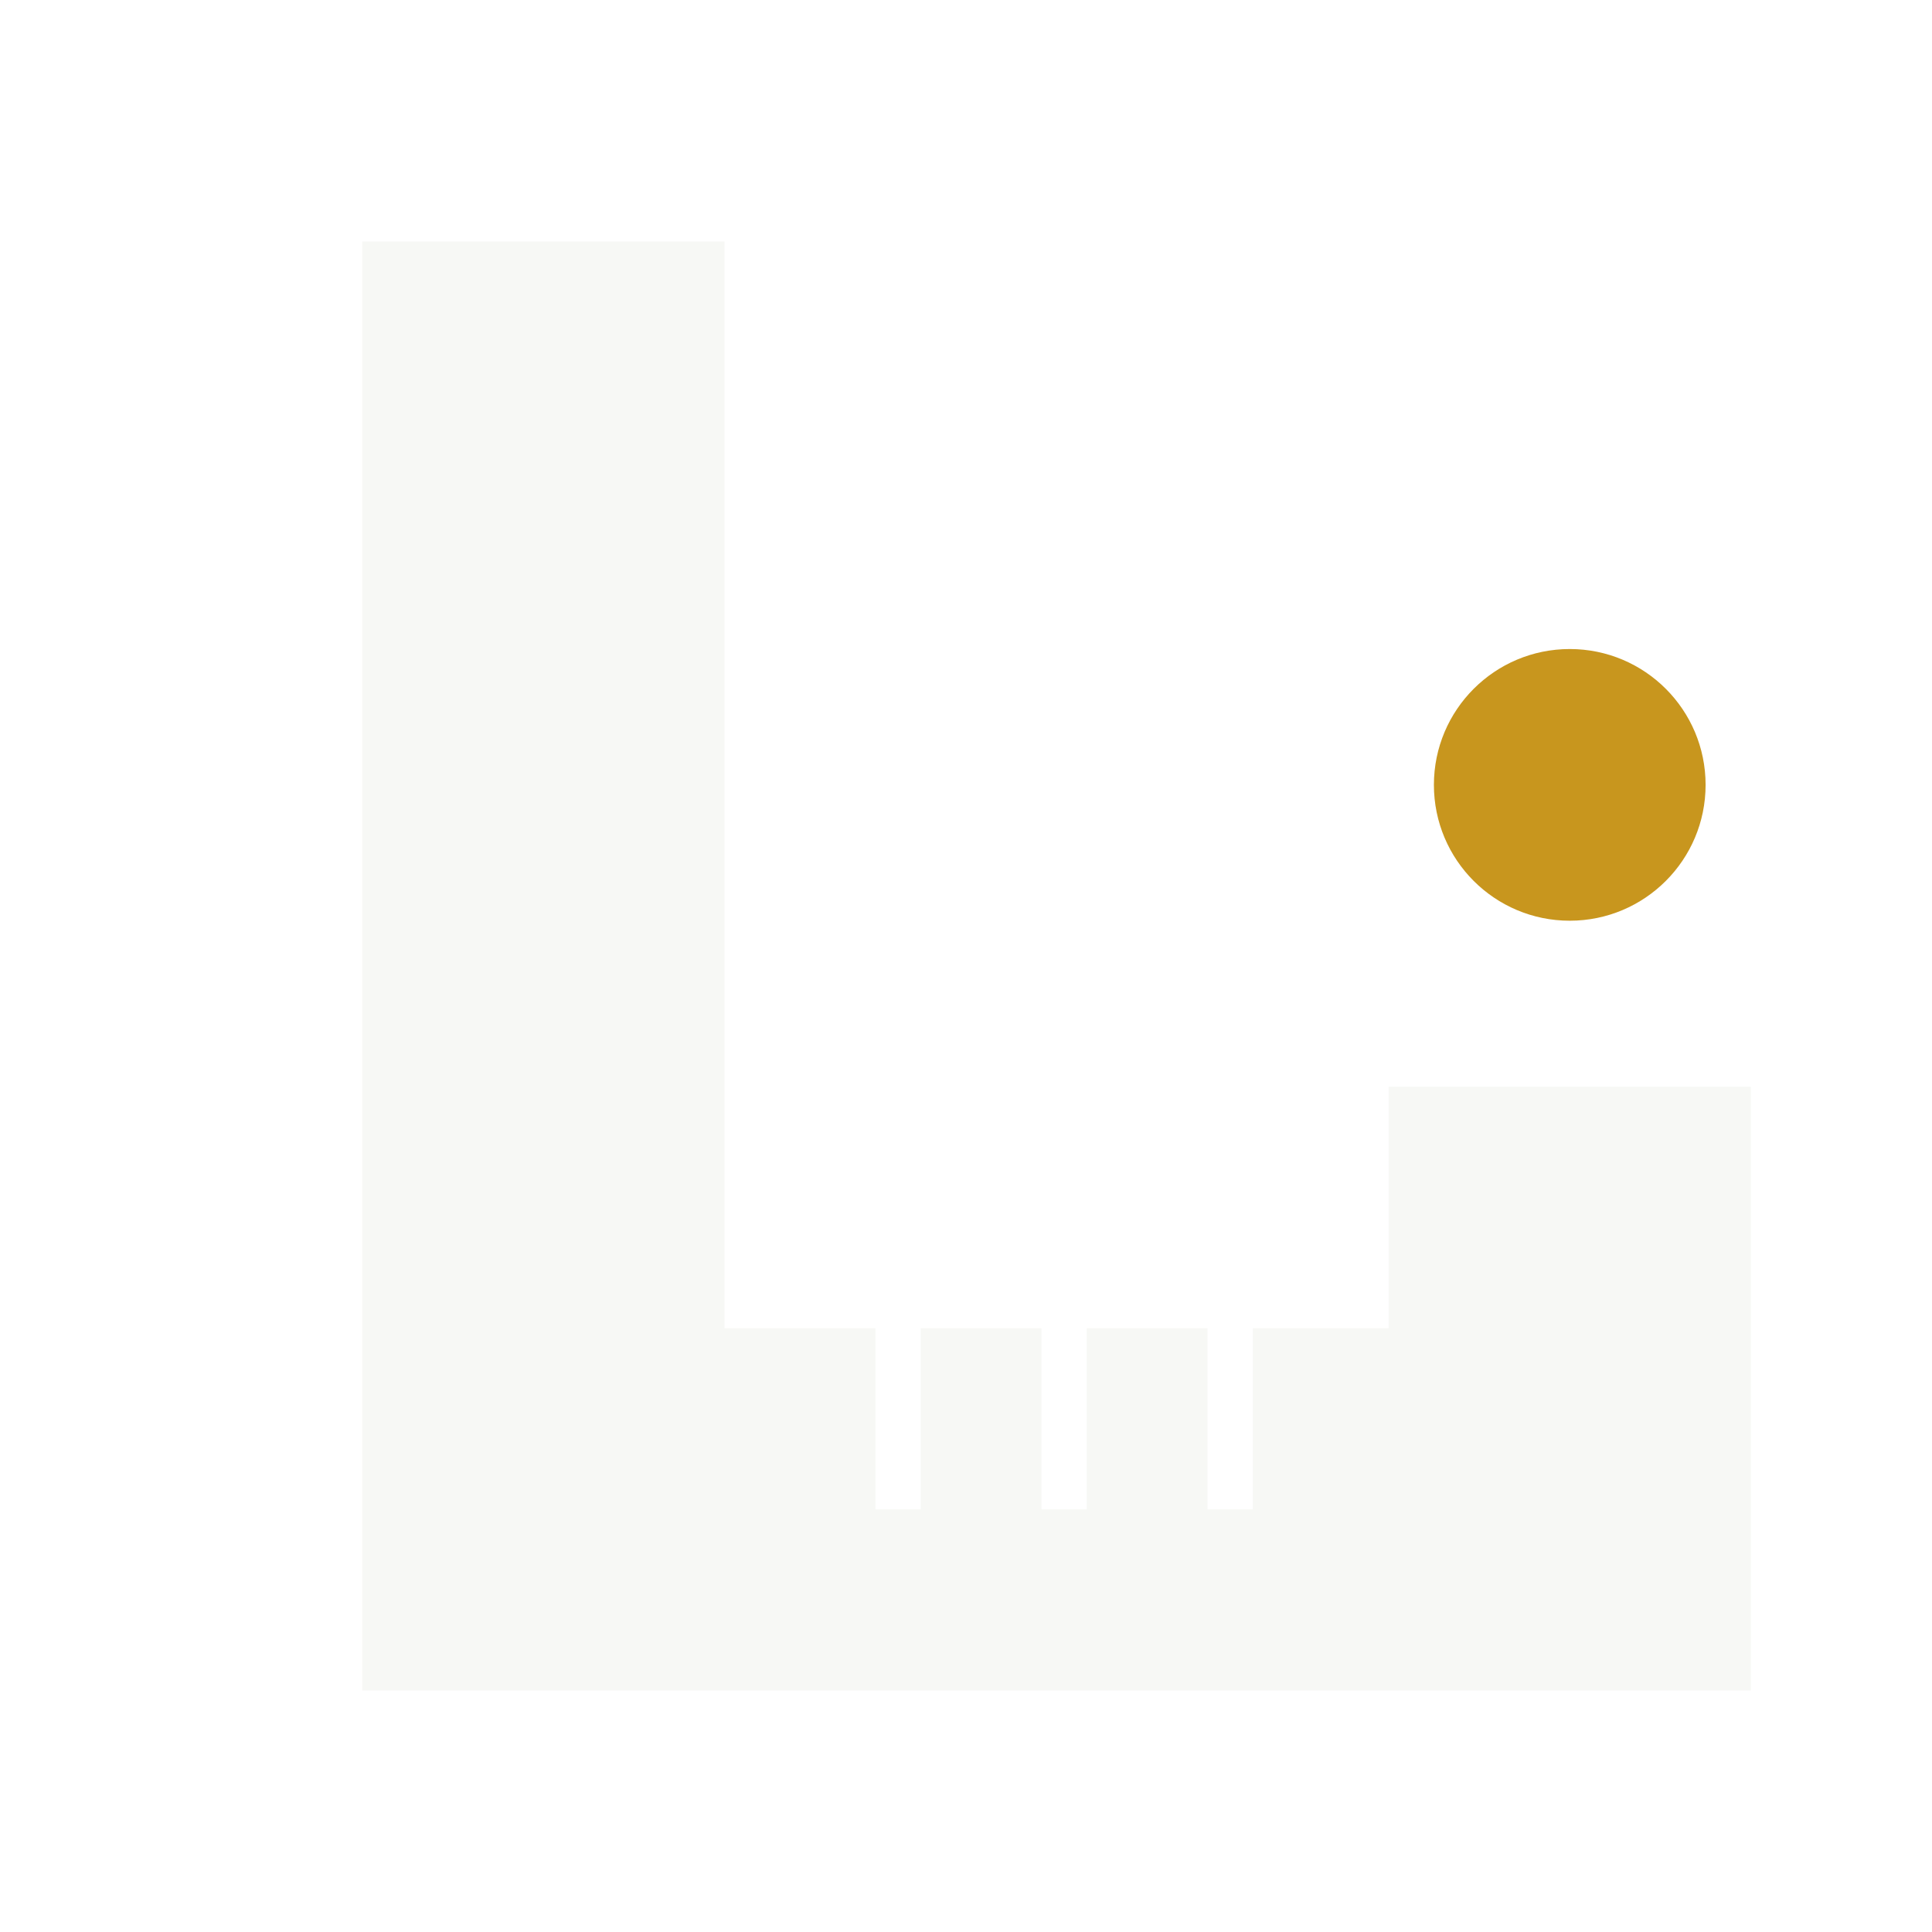
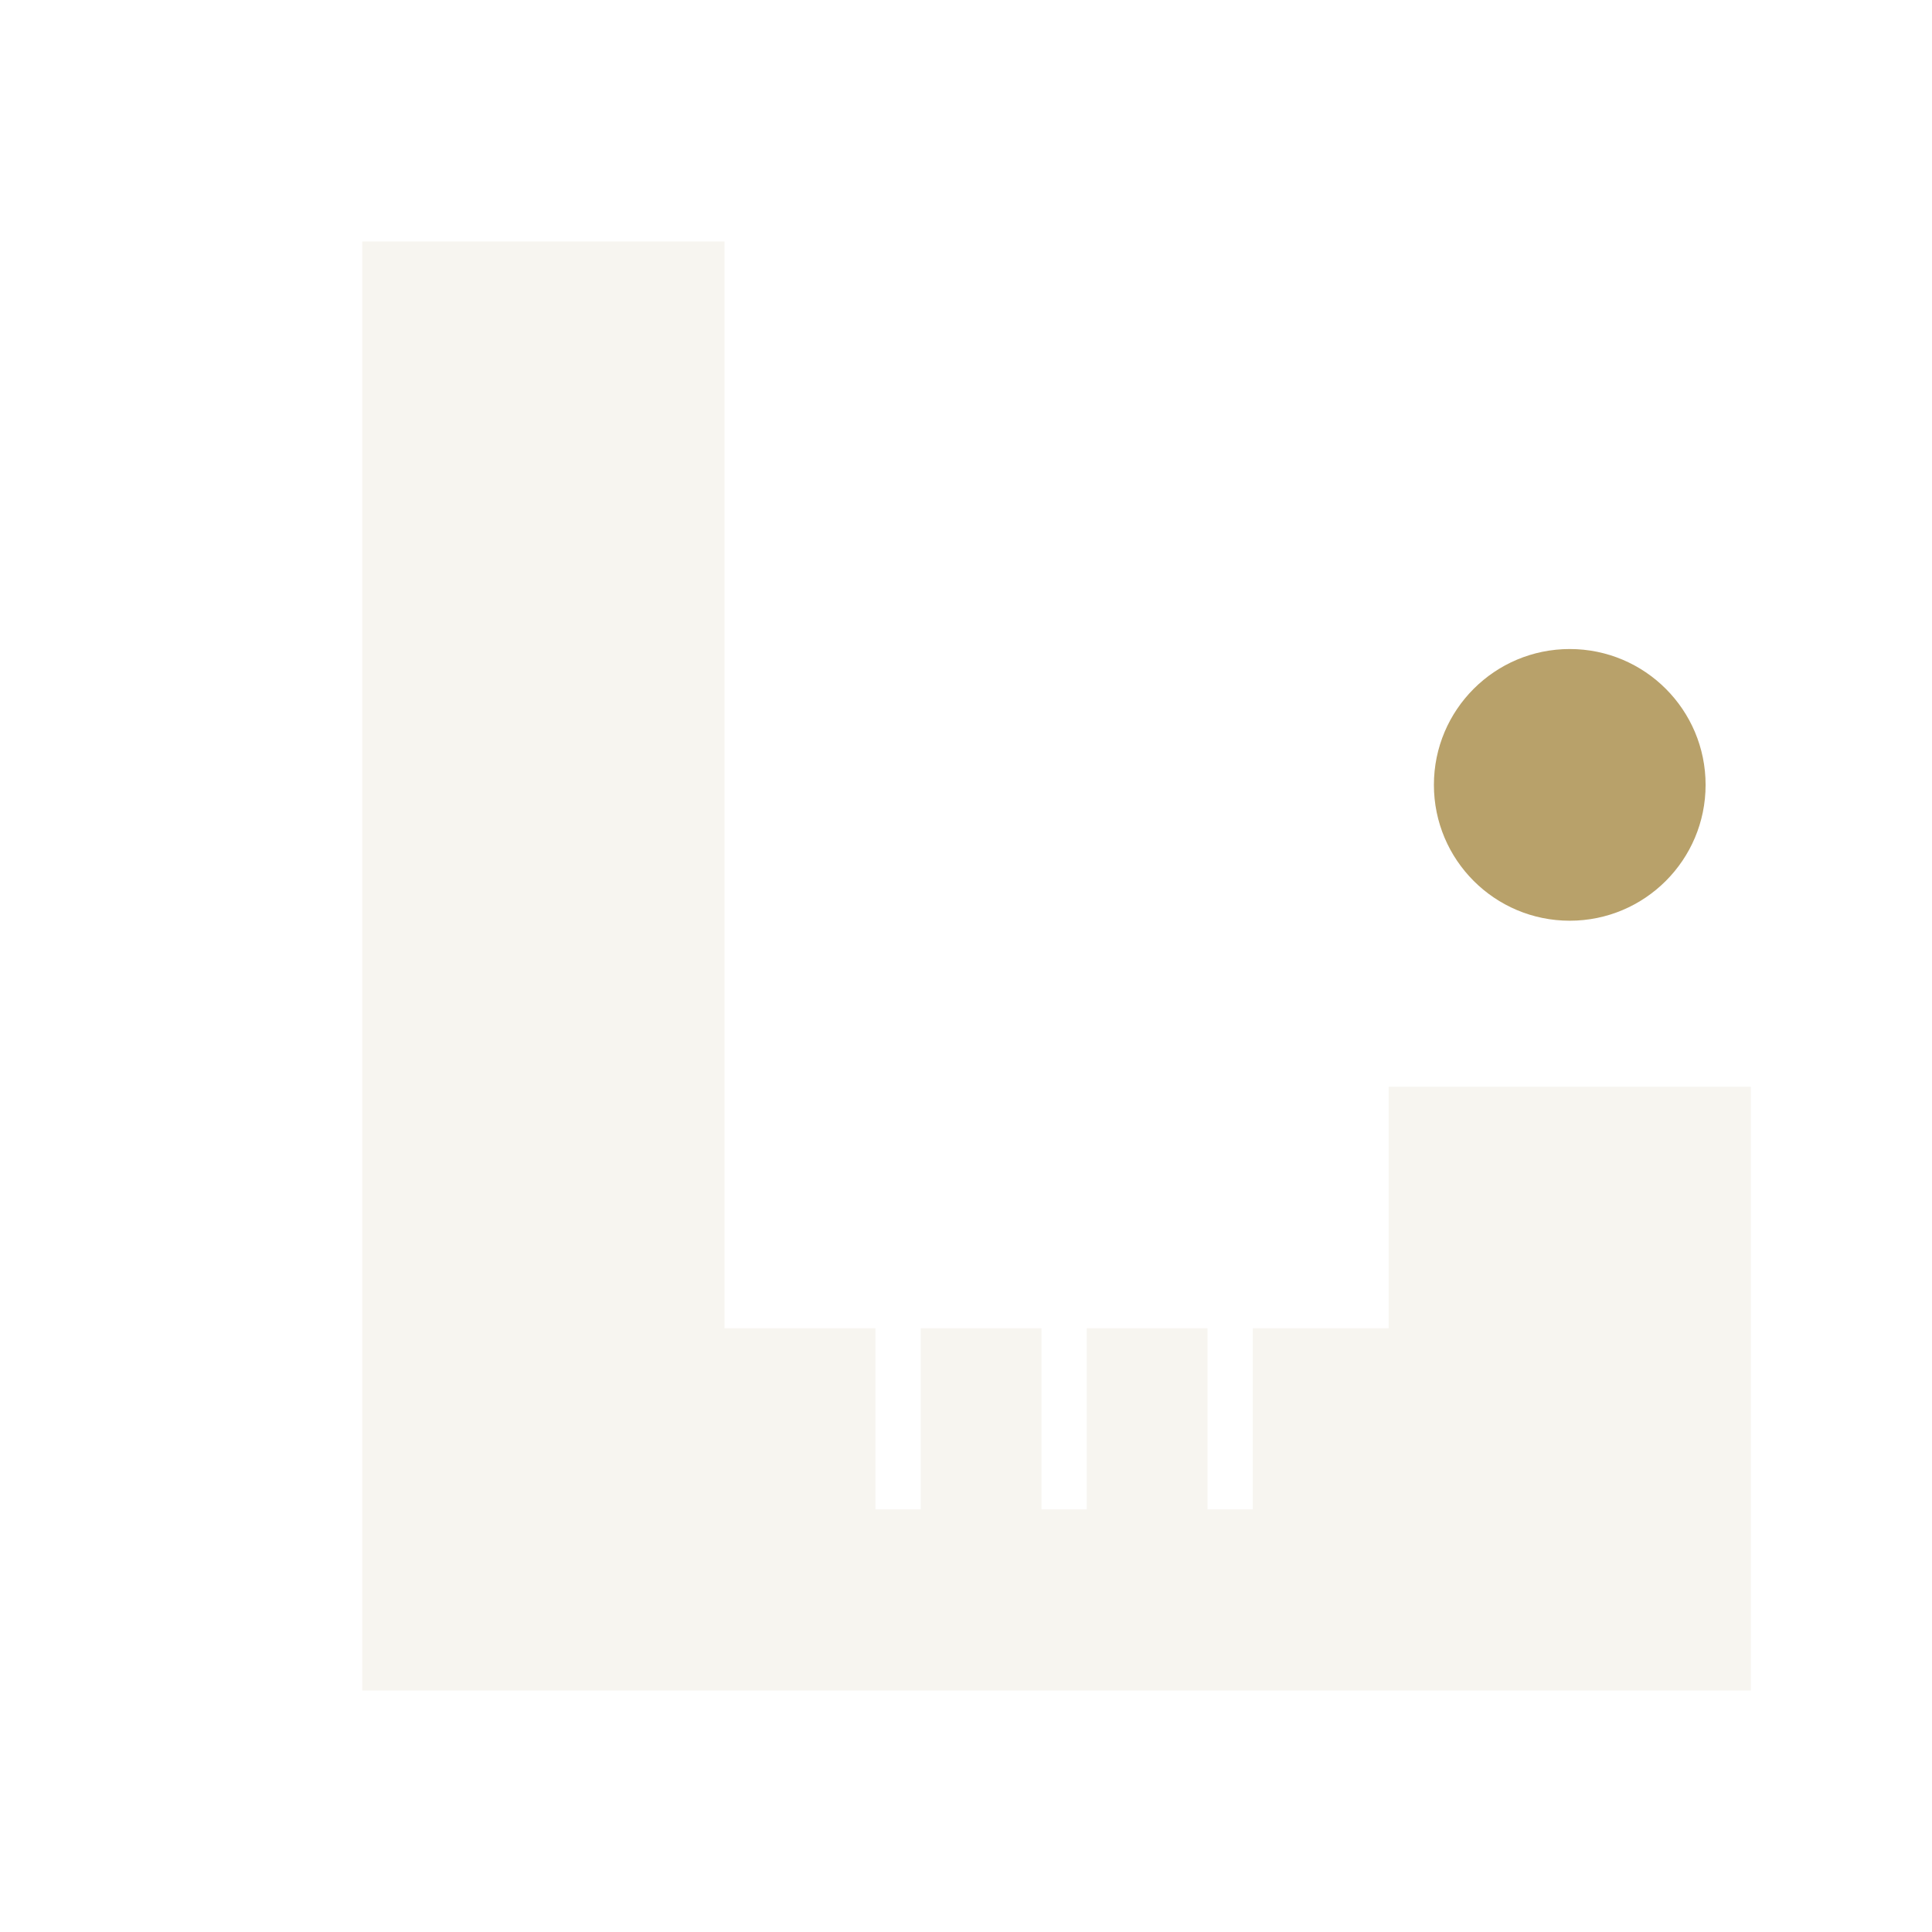
- <svg xmlns="http://www.w3.org/2000/svg" viewBox="0 0 64 64" width="64" height="64" color="#F7F8F5" role="img" aria-label="Lotwise">
+ <svg xmlns="http://www.w3.org/2000/svg" viewBox="0 0 64 64" width="64" height="64" color="#F7F5F0" role="img" aria-label="Lotwise">
  <path fill="currentColor" d="M12 8H24V44H29V50H30.5V44H34.5V50H36V44H40V50H41.5V44H46V36H58V56H12Z" />
-   <circle fill="#C8961E" cx="52" cy="26" r="4.5" />
+   <circle fill="#B8A16A" cx="52" cy="26" r="4.5" />
</svg>
